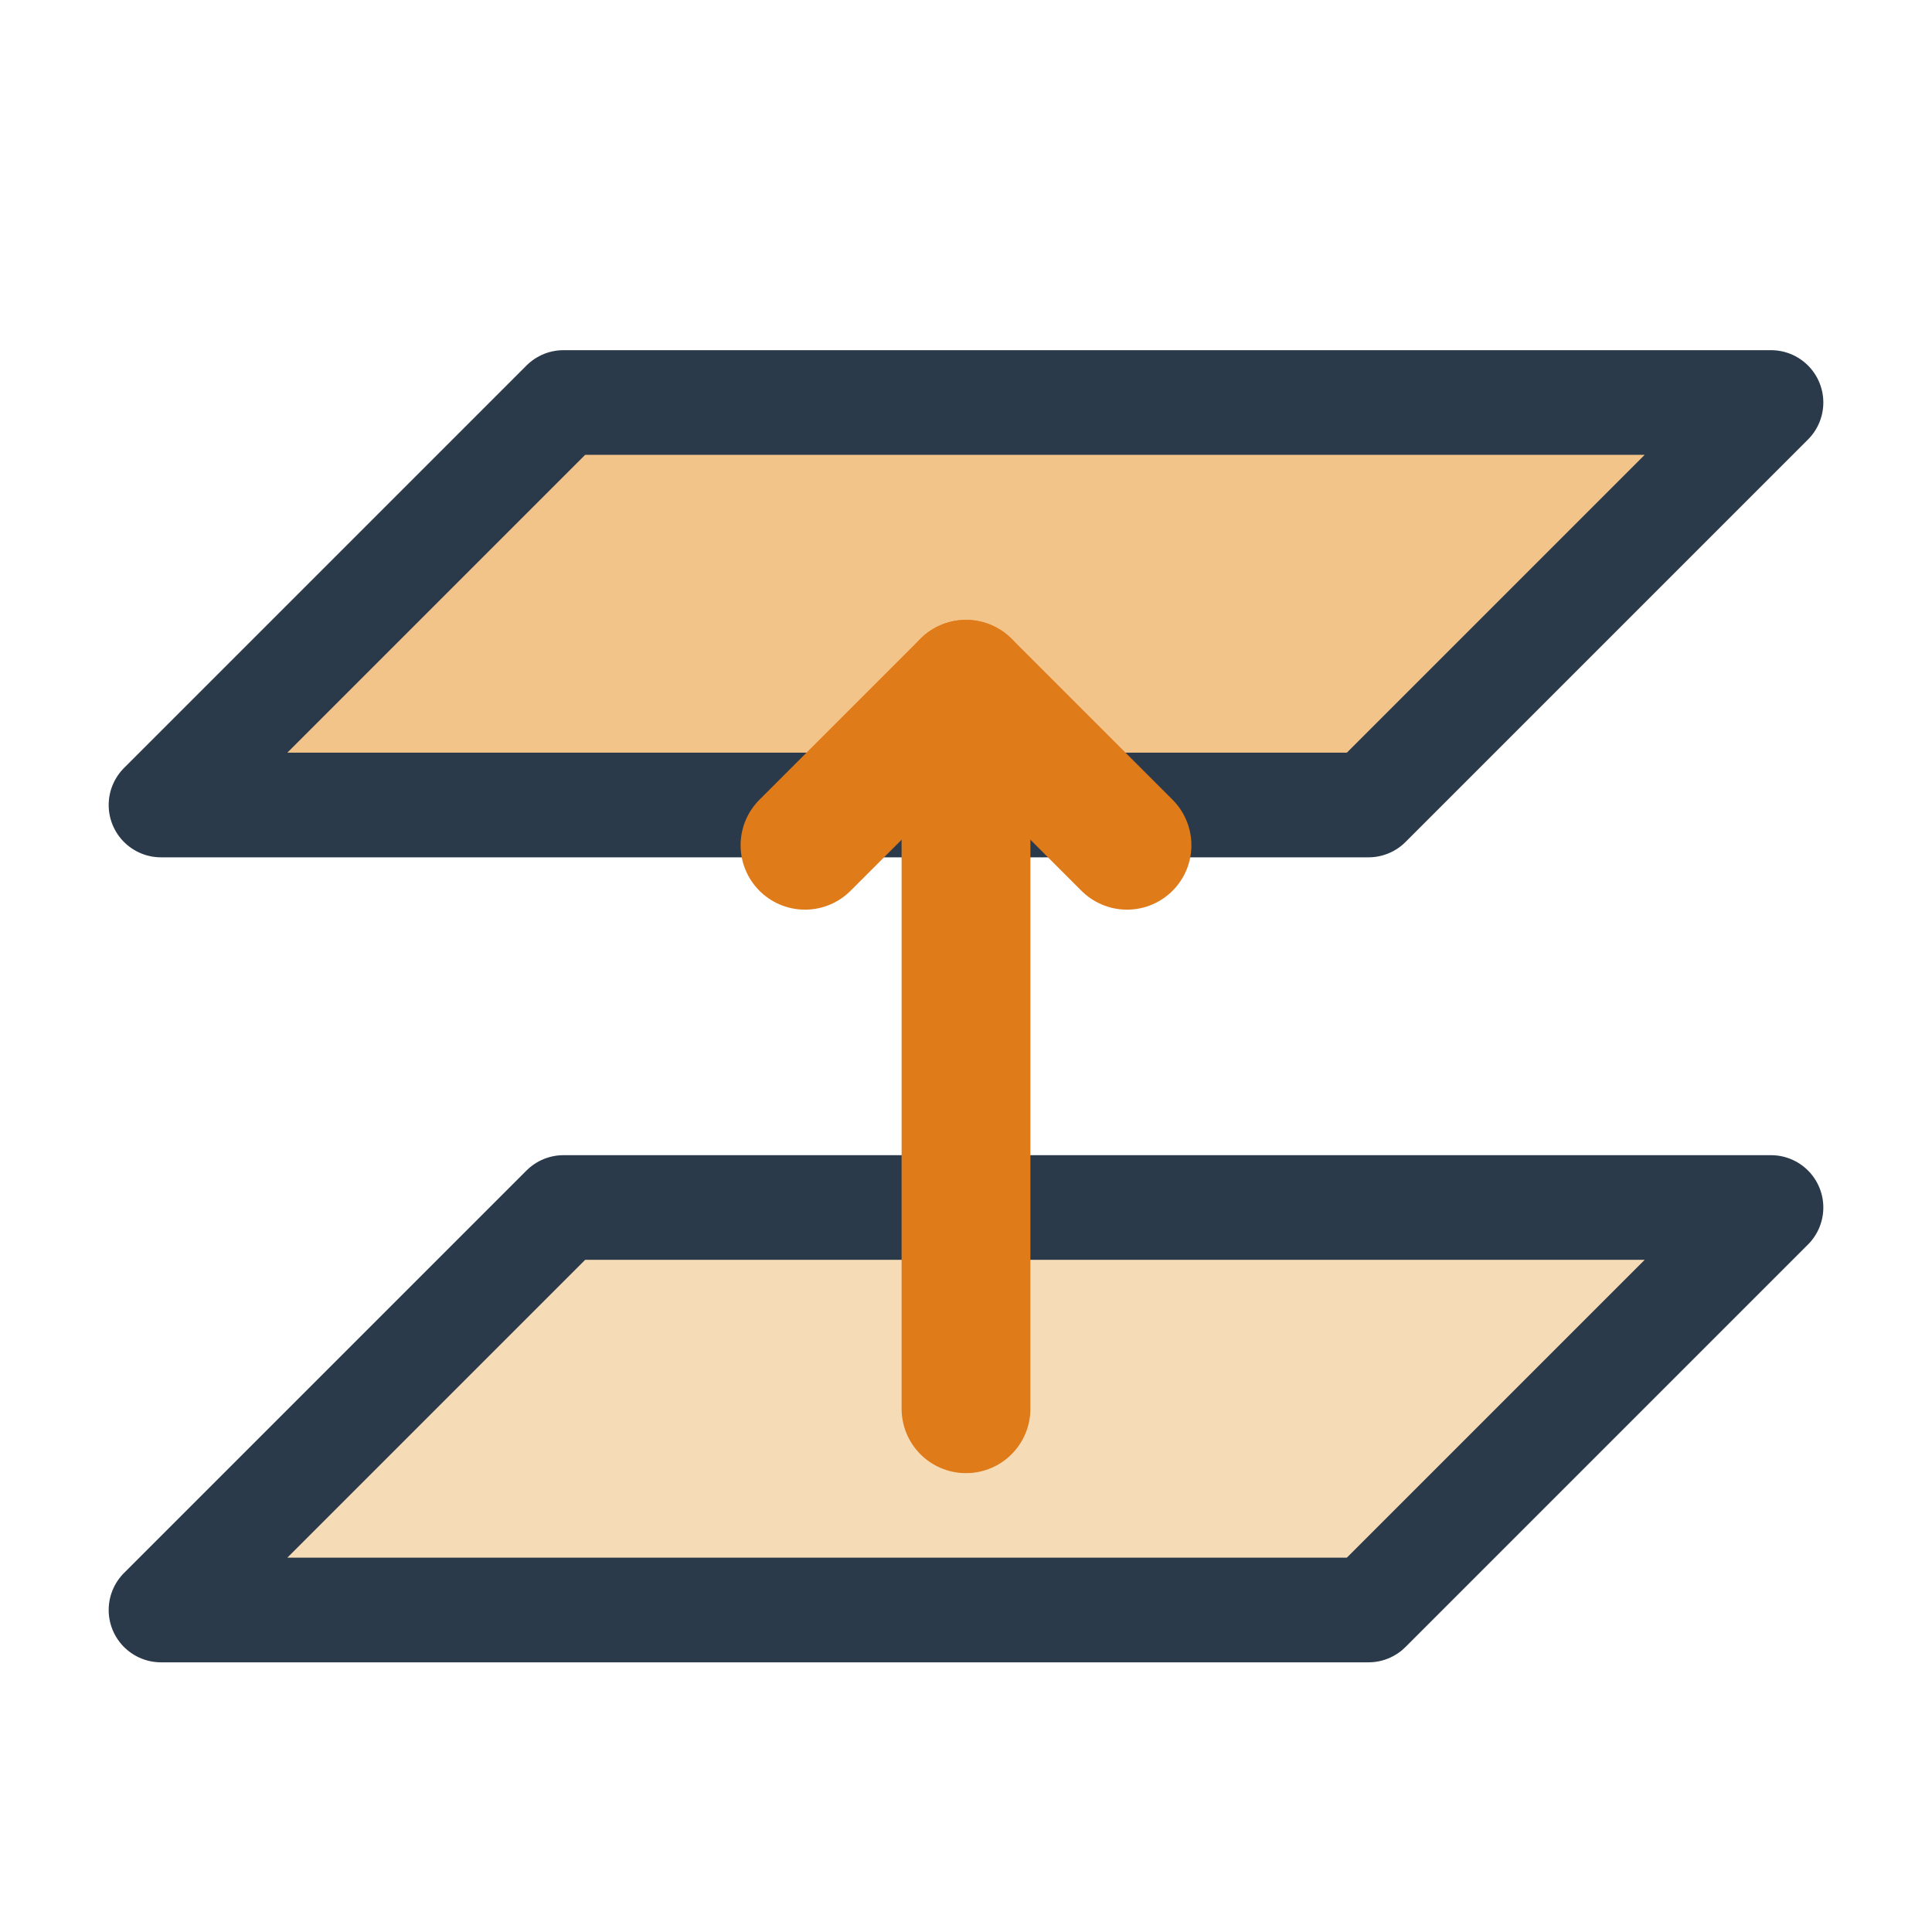
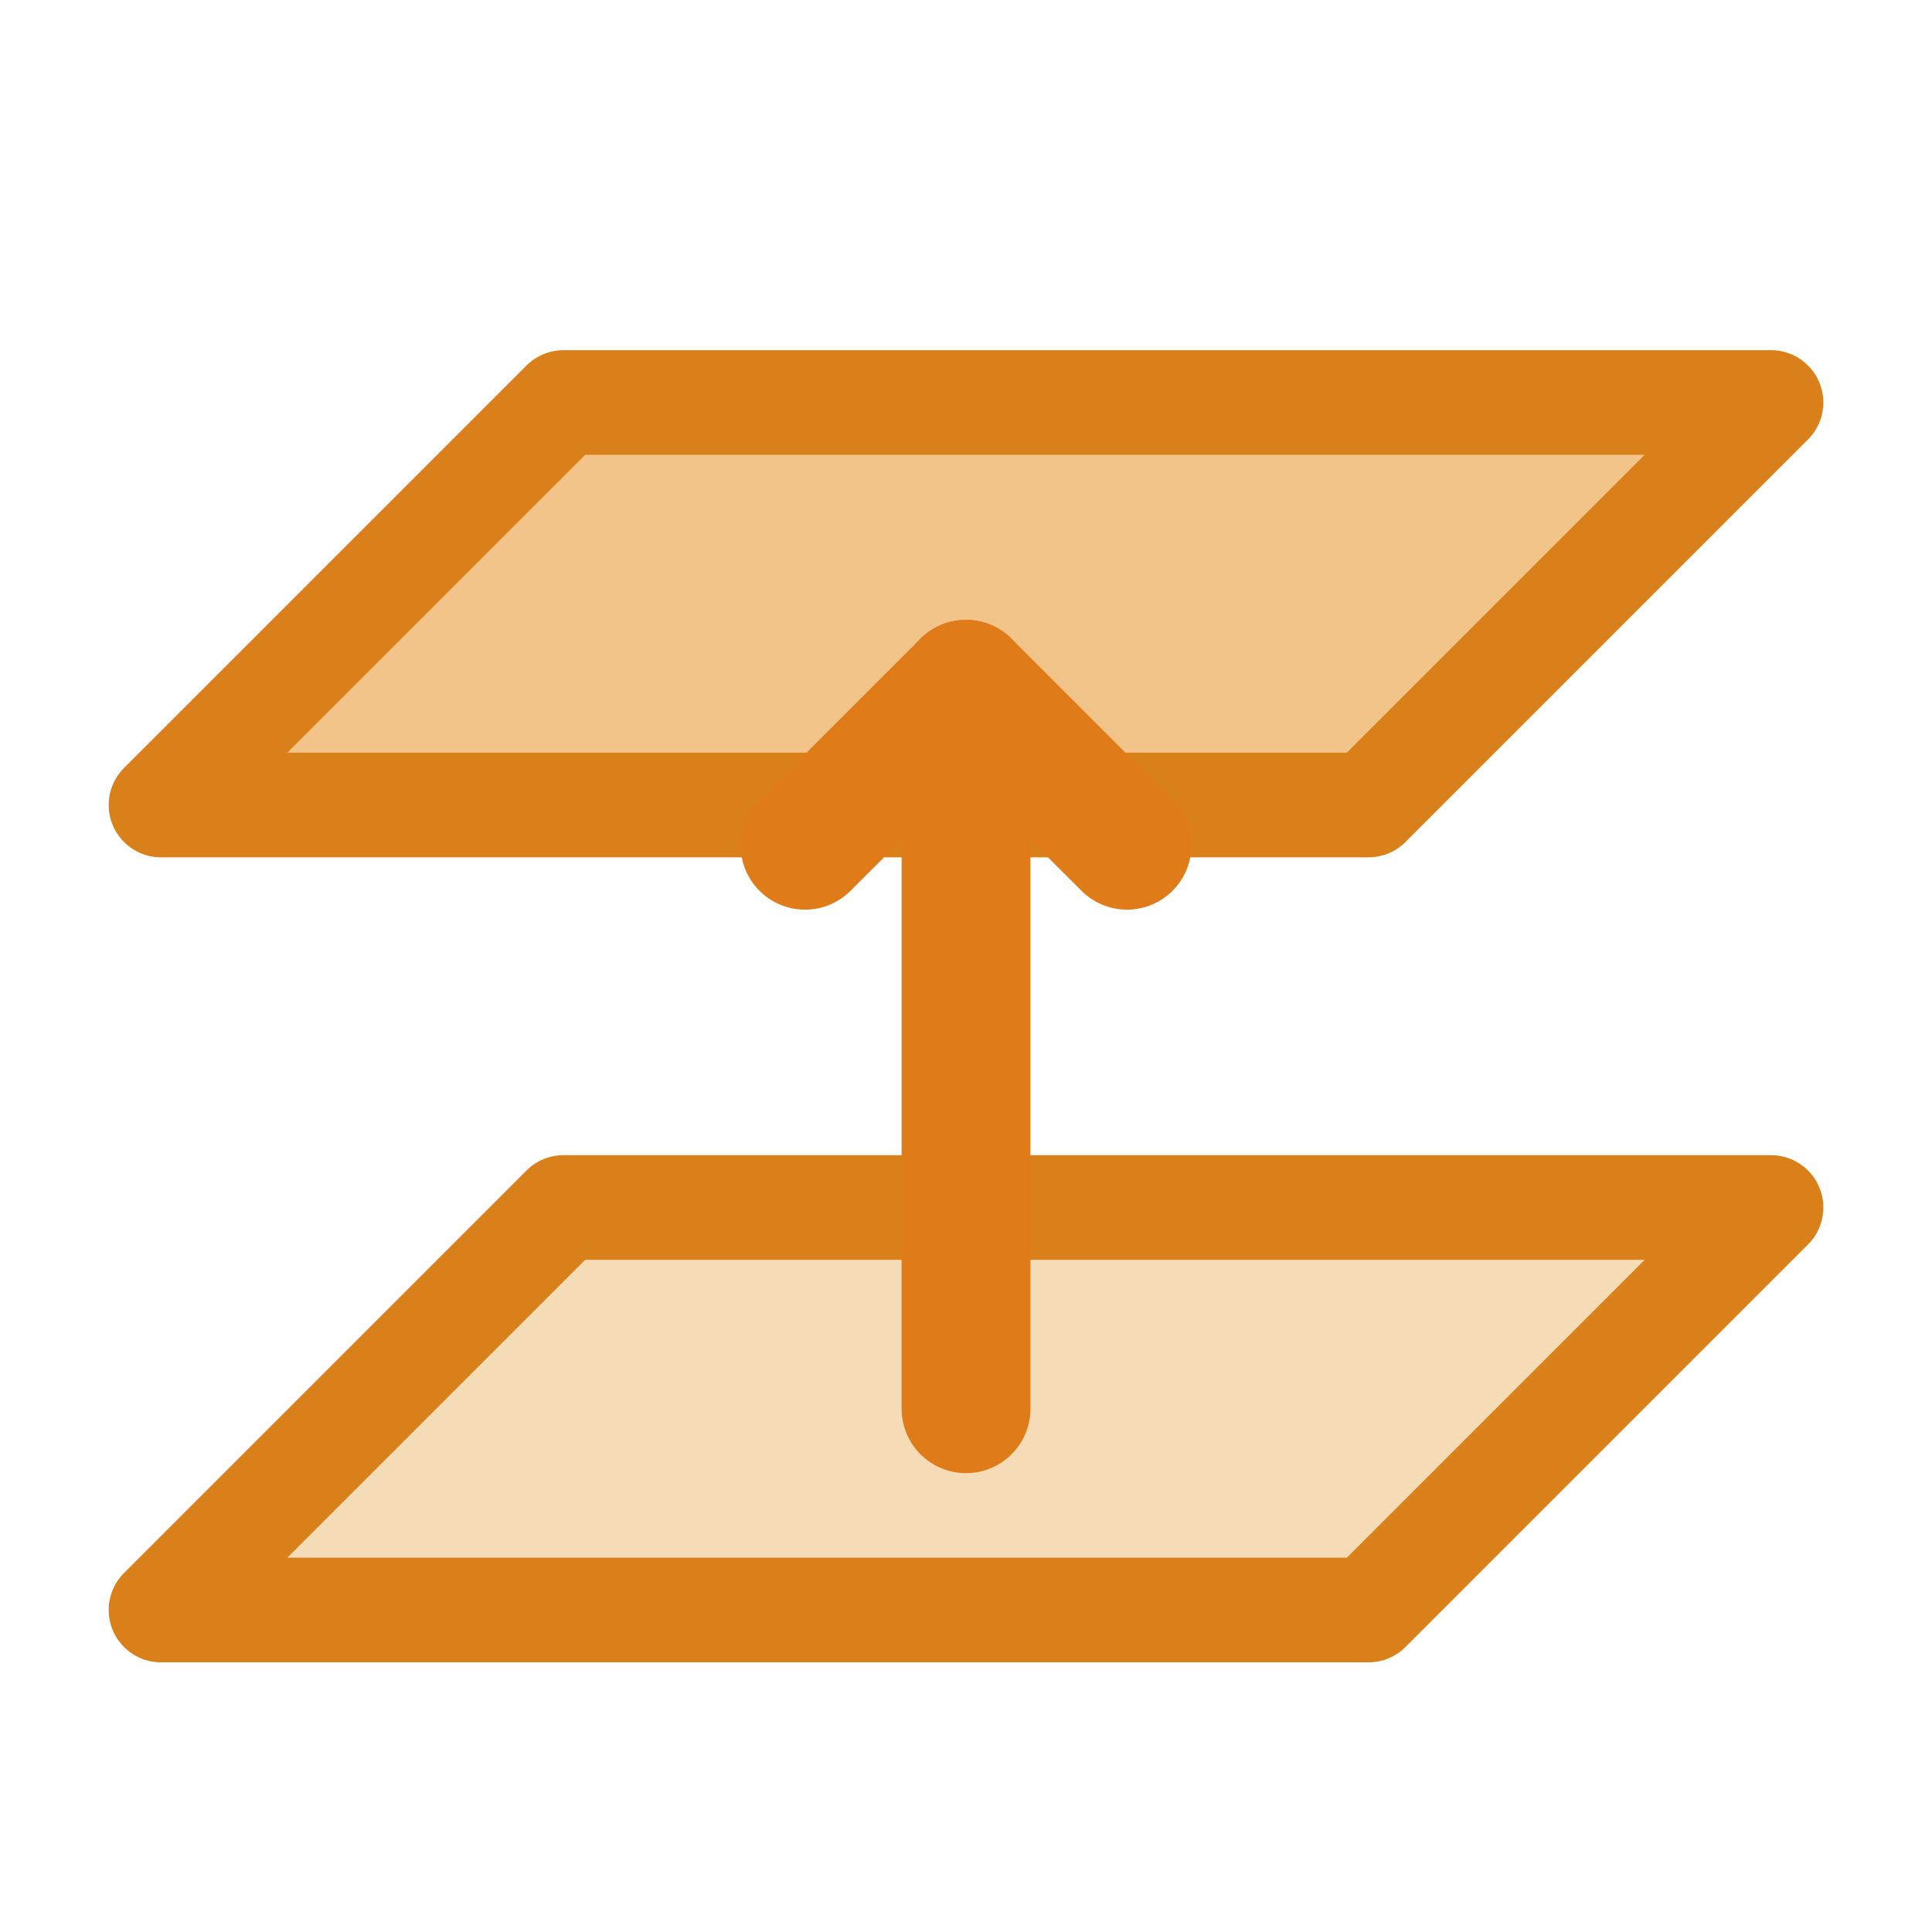
<svg xmlns="http://www.w3.org/2000/svg" viewBox="0 0 24 24" fill="none" stroke="#2b3a4a" stroke-width="1.3" stroke-linejoin="round" stroke-linecap="round">
-   <path d="M2 20 L7 15 H22 L17 20 Z" fill="#f6dcb6" />
-   <path d="M2 10 L7 5 H22 L17 10 Z" fill="#f3c48a" />
+   <path d="M2 20 L7 15 H22 L17 20 Z" fill="#f6dcb6" stroke="#d9801a" />
+   <path d="M2 10 L7 5 H22 L17 10 Z" fill="#f3c48a" stroke="#d9801a" />
  <path d="M12 17.5 V8.5" stroke="#e07b1a" stroke-width="1.6" />
  <path d="M10 10.5 L12 8.5 L14 10.5" stroke="#e07b1a" stroke-width="1.6" />
</svg>
